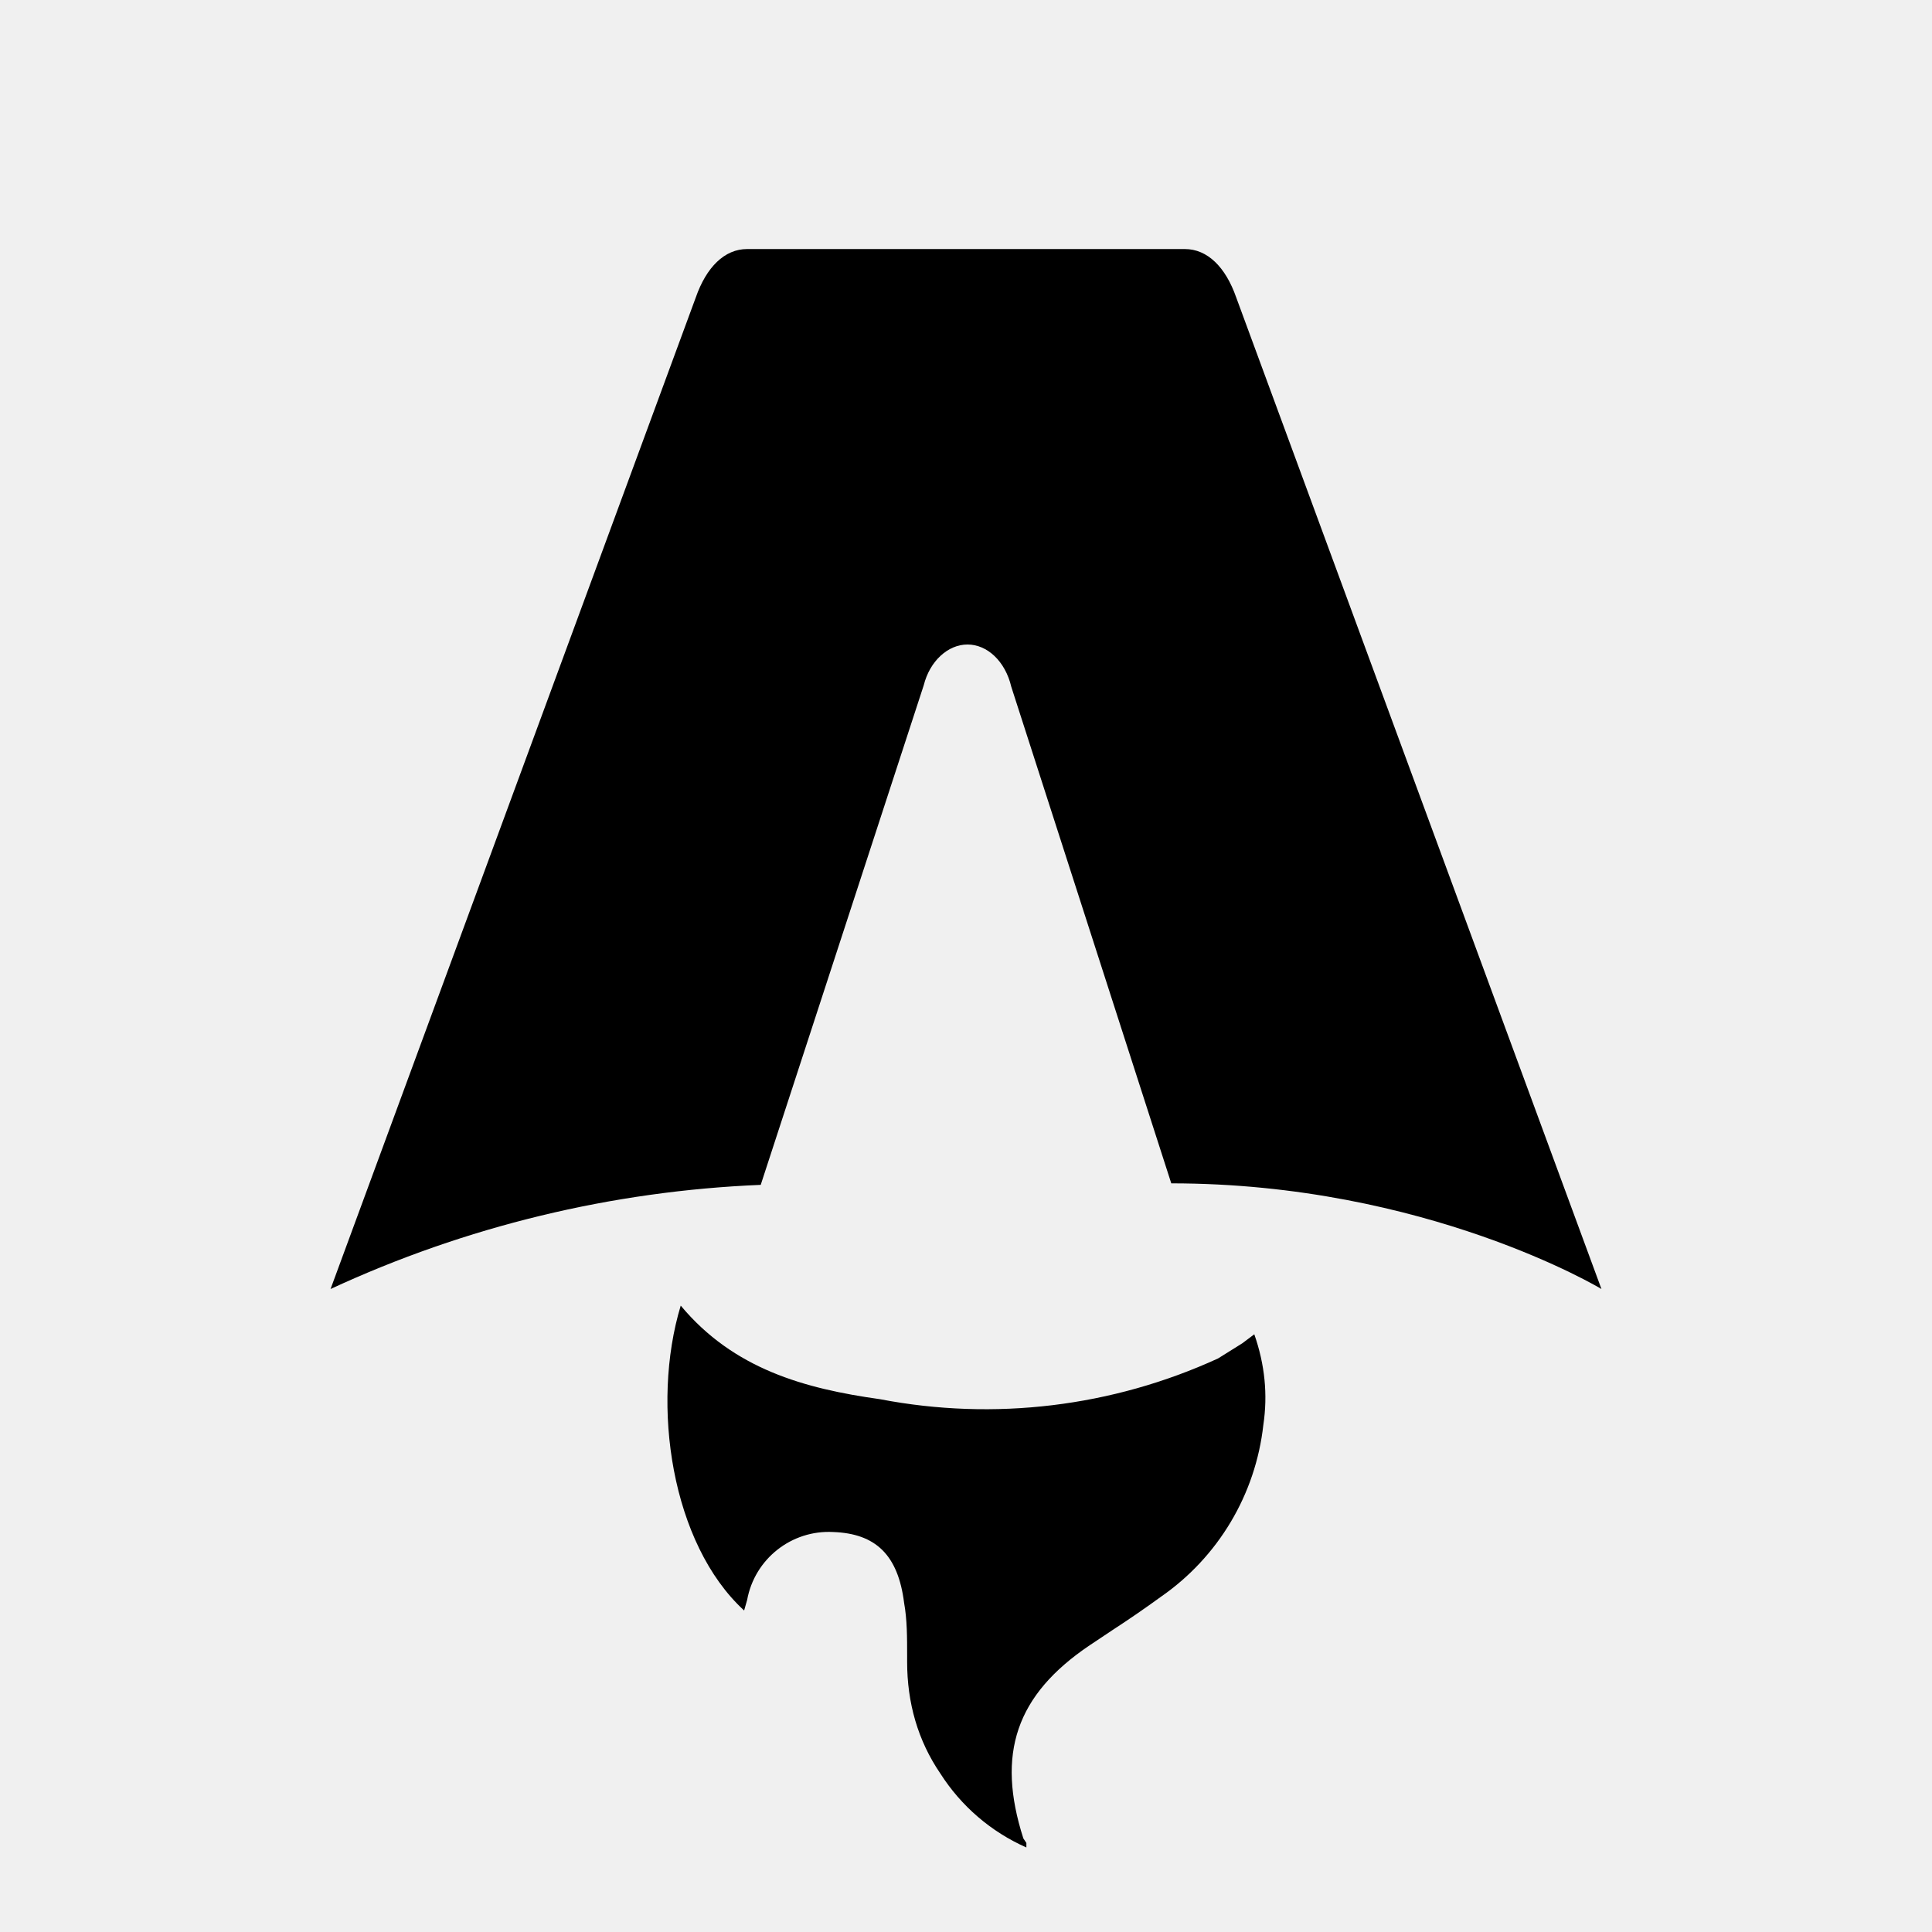
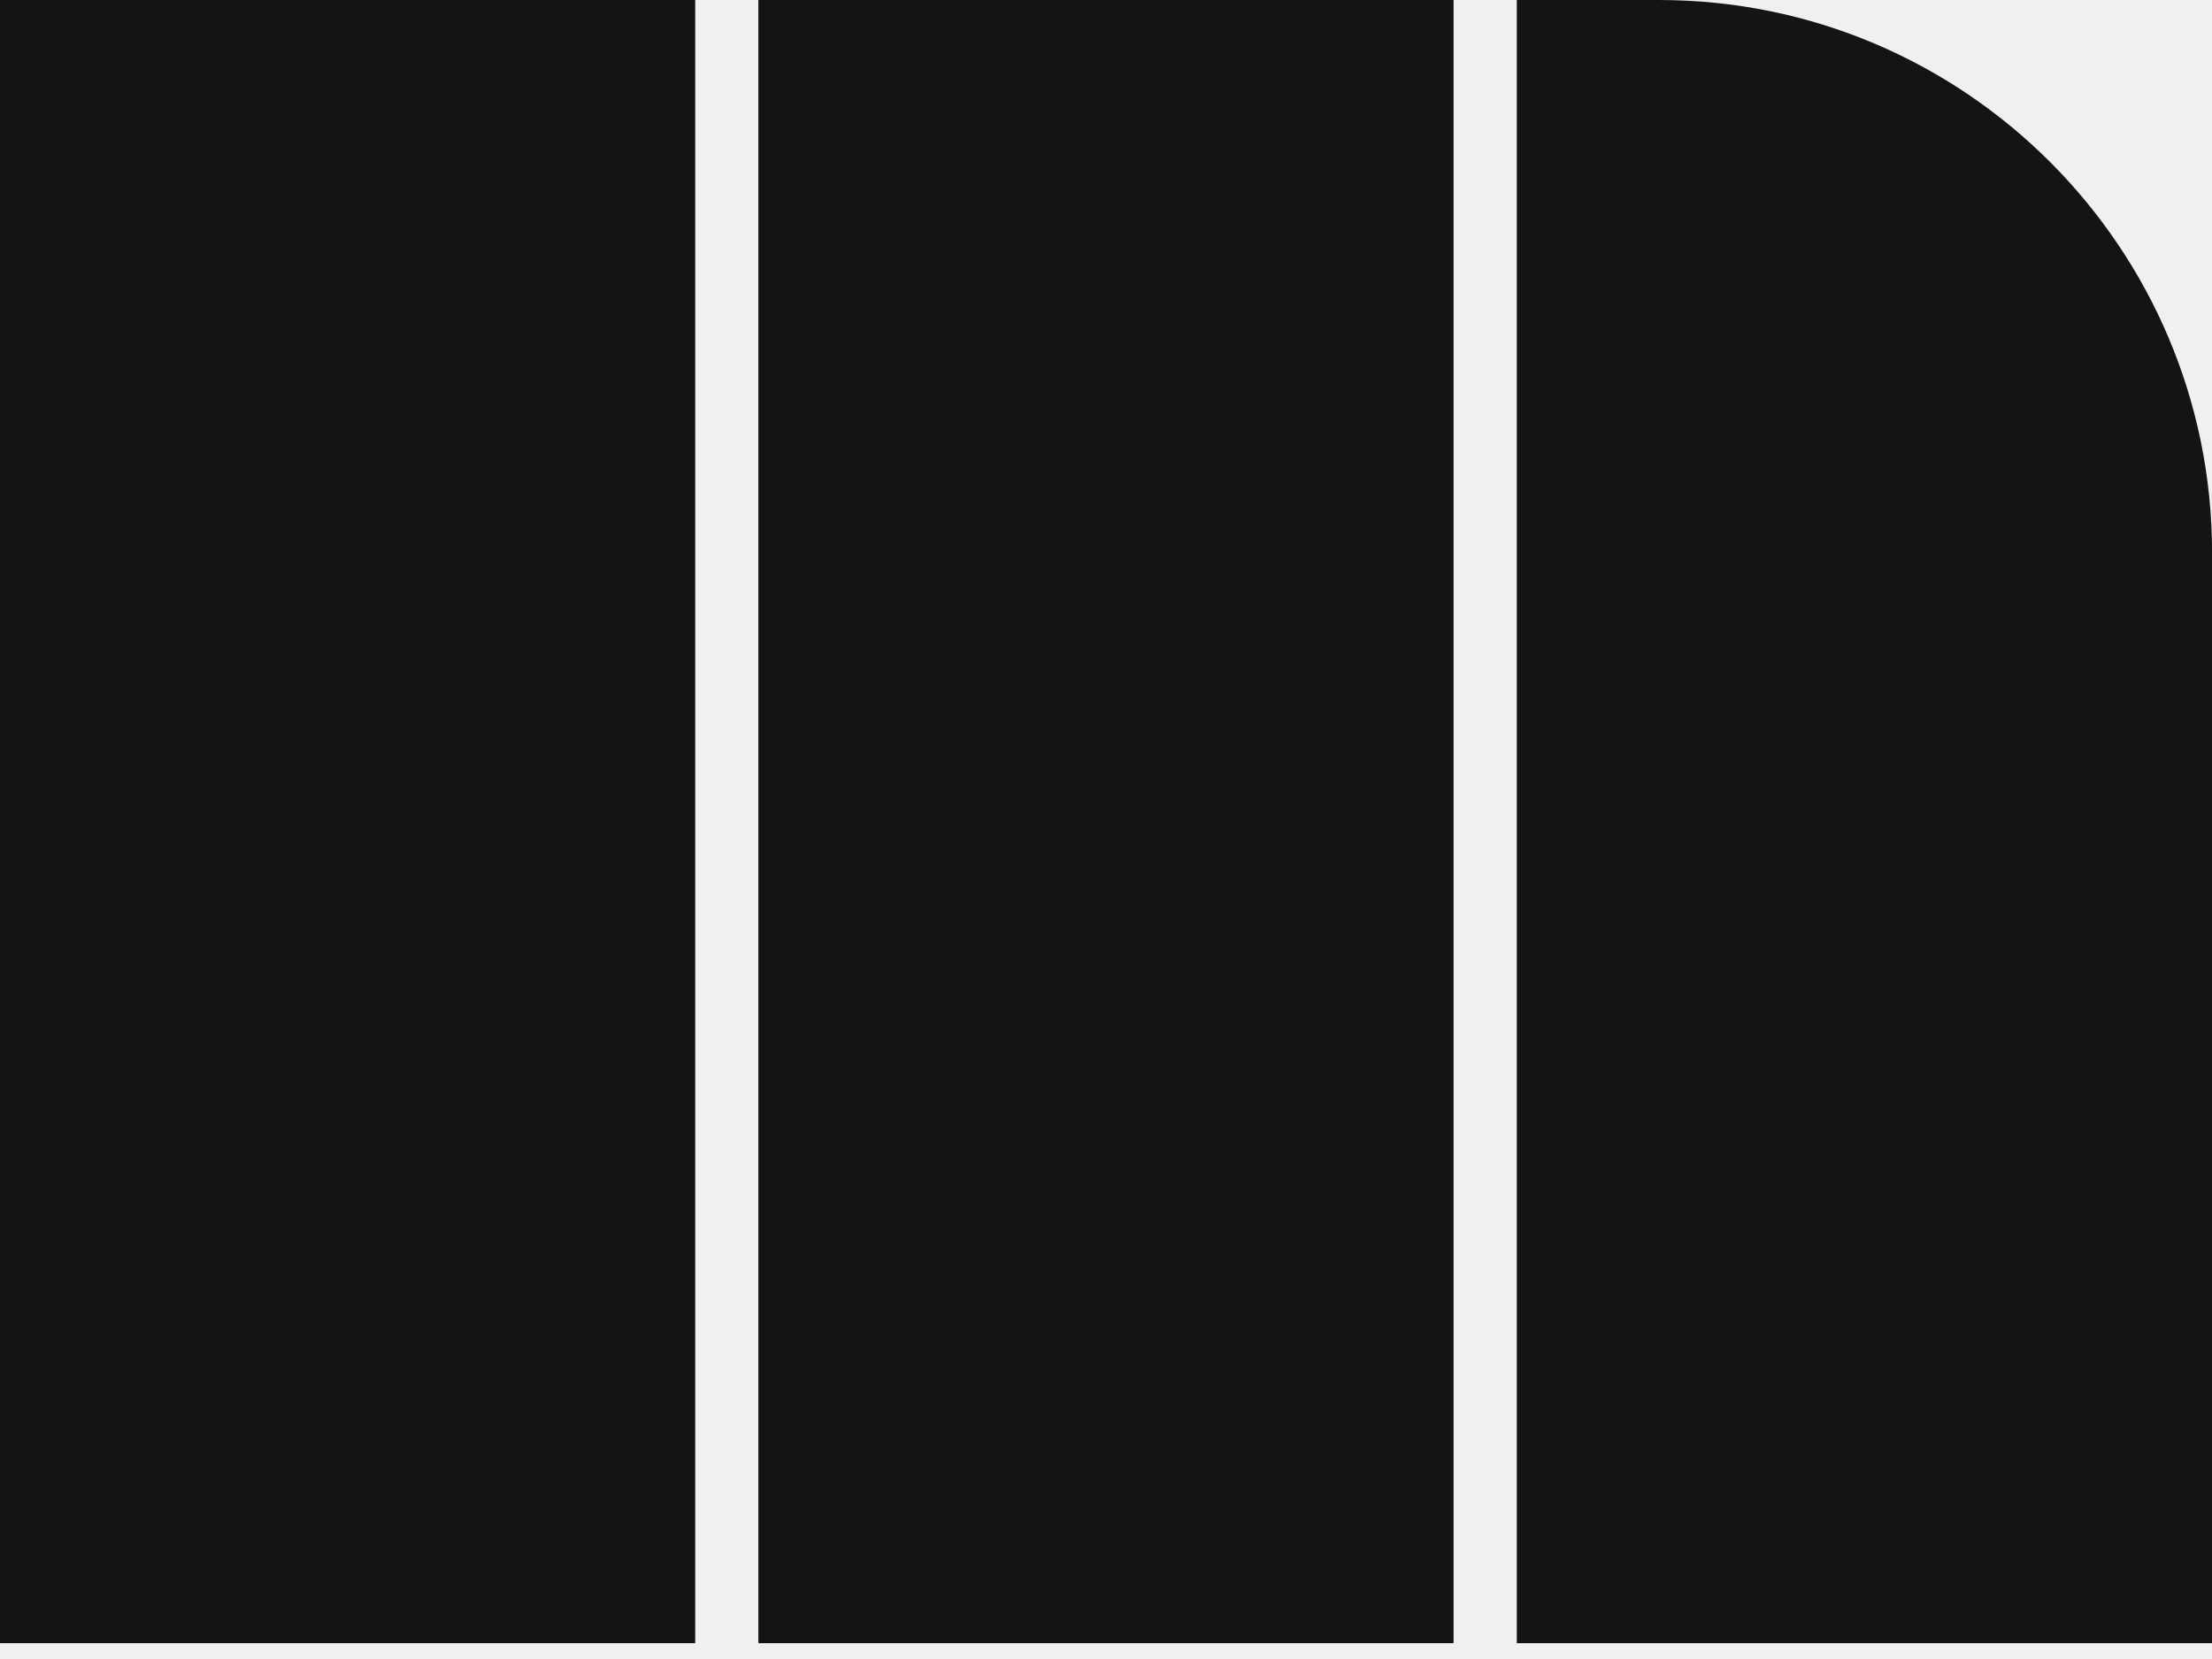
- <svg xmlns="http://www.w3.org/2000/svg" fill="none" viewBox="0 0 128 128">
-   <path d="M50.4 78.5a75.1 75.1 0 0 0-28.5 6.9l24.2-65.7c.7-2 1.9-3.2 3.4-3.2h29c1.5 0 2.7 1.2 3.4 3.2l24.2 65.7s-11.6-7-28.5-7L67 45.5c-.4-1.7-1.6-2.8-2.9-2.8-1.3 0-2.5 1.1-2.9 2.7L50.4 78.5Zm-1.1 28.2Zm-4.2-20.2c-2 6.6-.6 15.8 4.2 20.2a17.5 17.5 0 0 1 .2-.7 5.5 5.5 0 0 1 5.7-4.5c2.8.1 4.3 1.5 4.7 4.7.2 1.1.2 2.3.2 3.5v.4c0 2.7.7 5.2 2.2 7.4a13 13 0 0 0 5.7 4.9v-.3l-.2-.3c-1.8-5.6-.5-9.5 4.4-12.8l1.5-1a73 73 0 0 0 3.2-2.2 16 16 0 0 0 6.8-11.4c.3-2 .1-4-.6-6l-.8.6-1.6 1a37 37 0 0 1-22.4 2.7c-5-.7-9.7-2-13.2-6.2Z" />
-   <style>
-         path { fill: #000; }
-         @media (prefers-color-scheme: dark) {
-             path { fill: #FFF; }
-         }
-     </style>
+ <svg xmlns="http://www.w3.org/2000/svg" width="32" height="24" viewBox="0 0 32 24" fill="none">
+   <rect width="10.057" height="23.771" fill="#141414" />
+   <rect x="10.971" width="10.057" height="23.771" fill="#141414" />
+   <path d="M21.943 0H24C28.419 0 32.001 3.582 32.001 8V23.771H21.943V0Z" fill="#141414" />
</svg>
